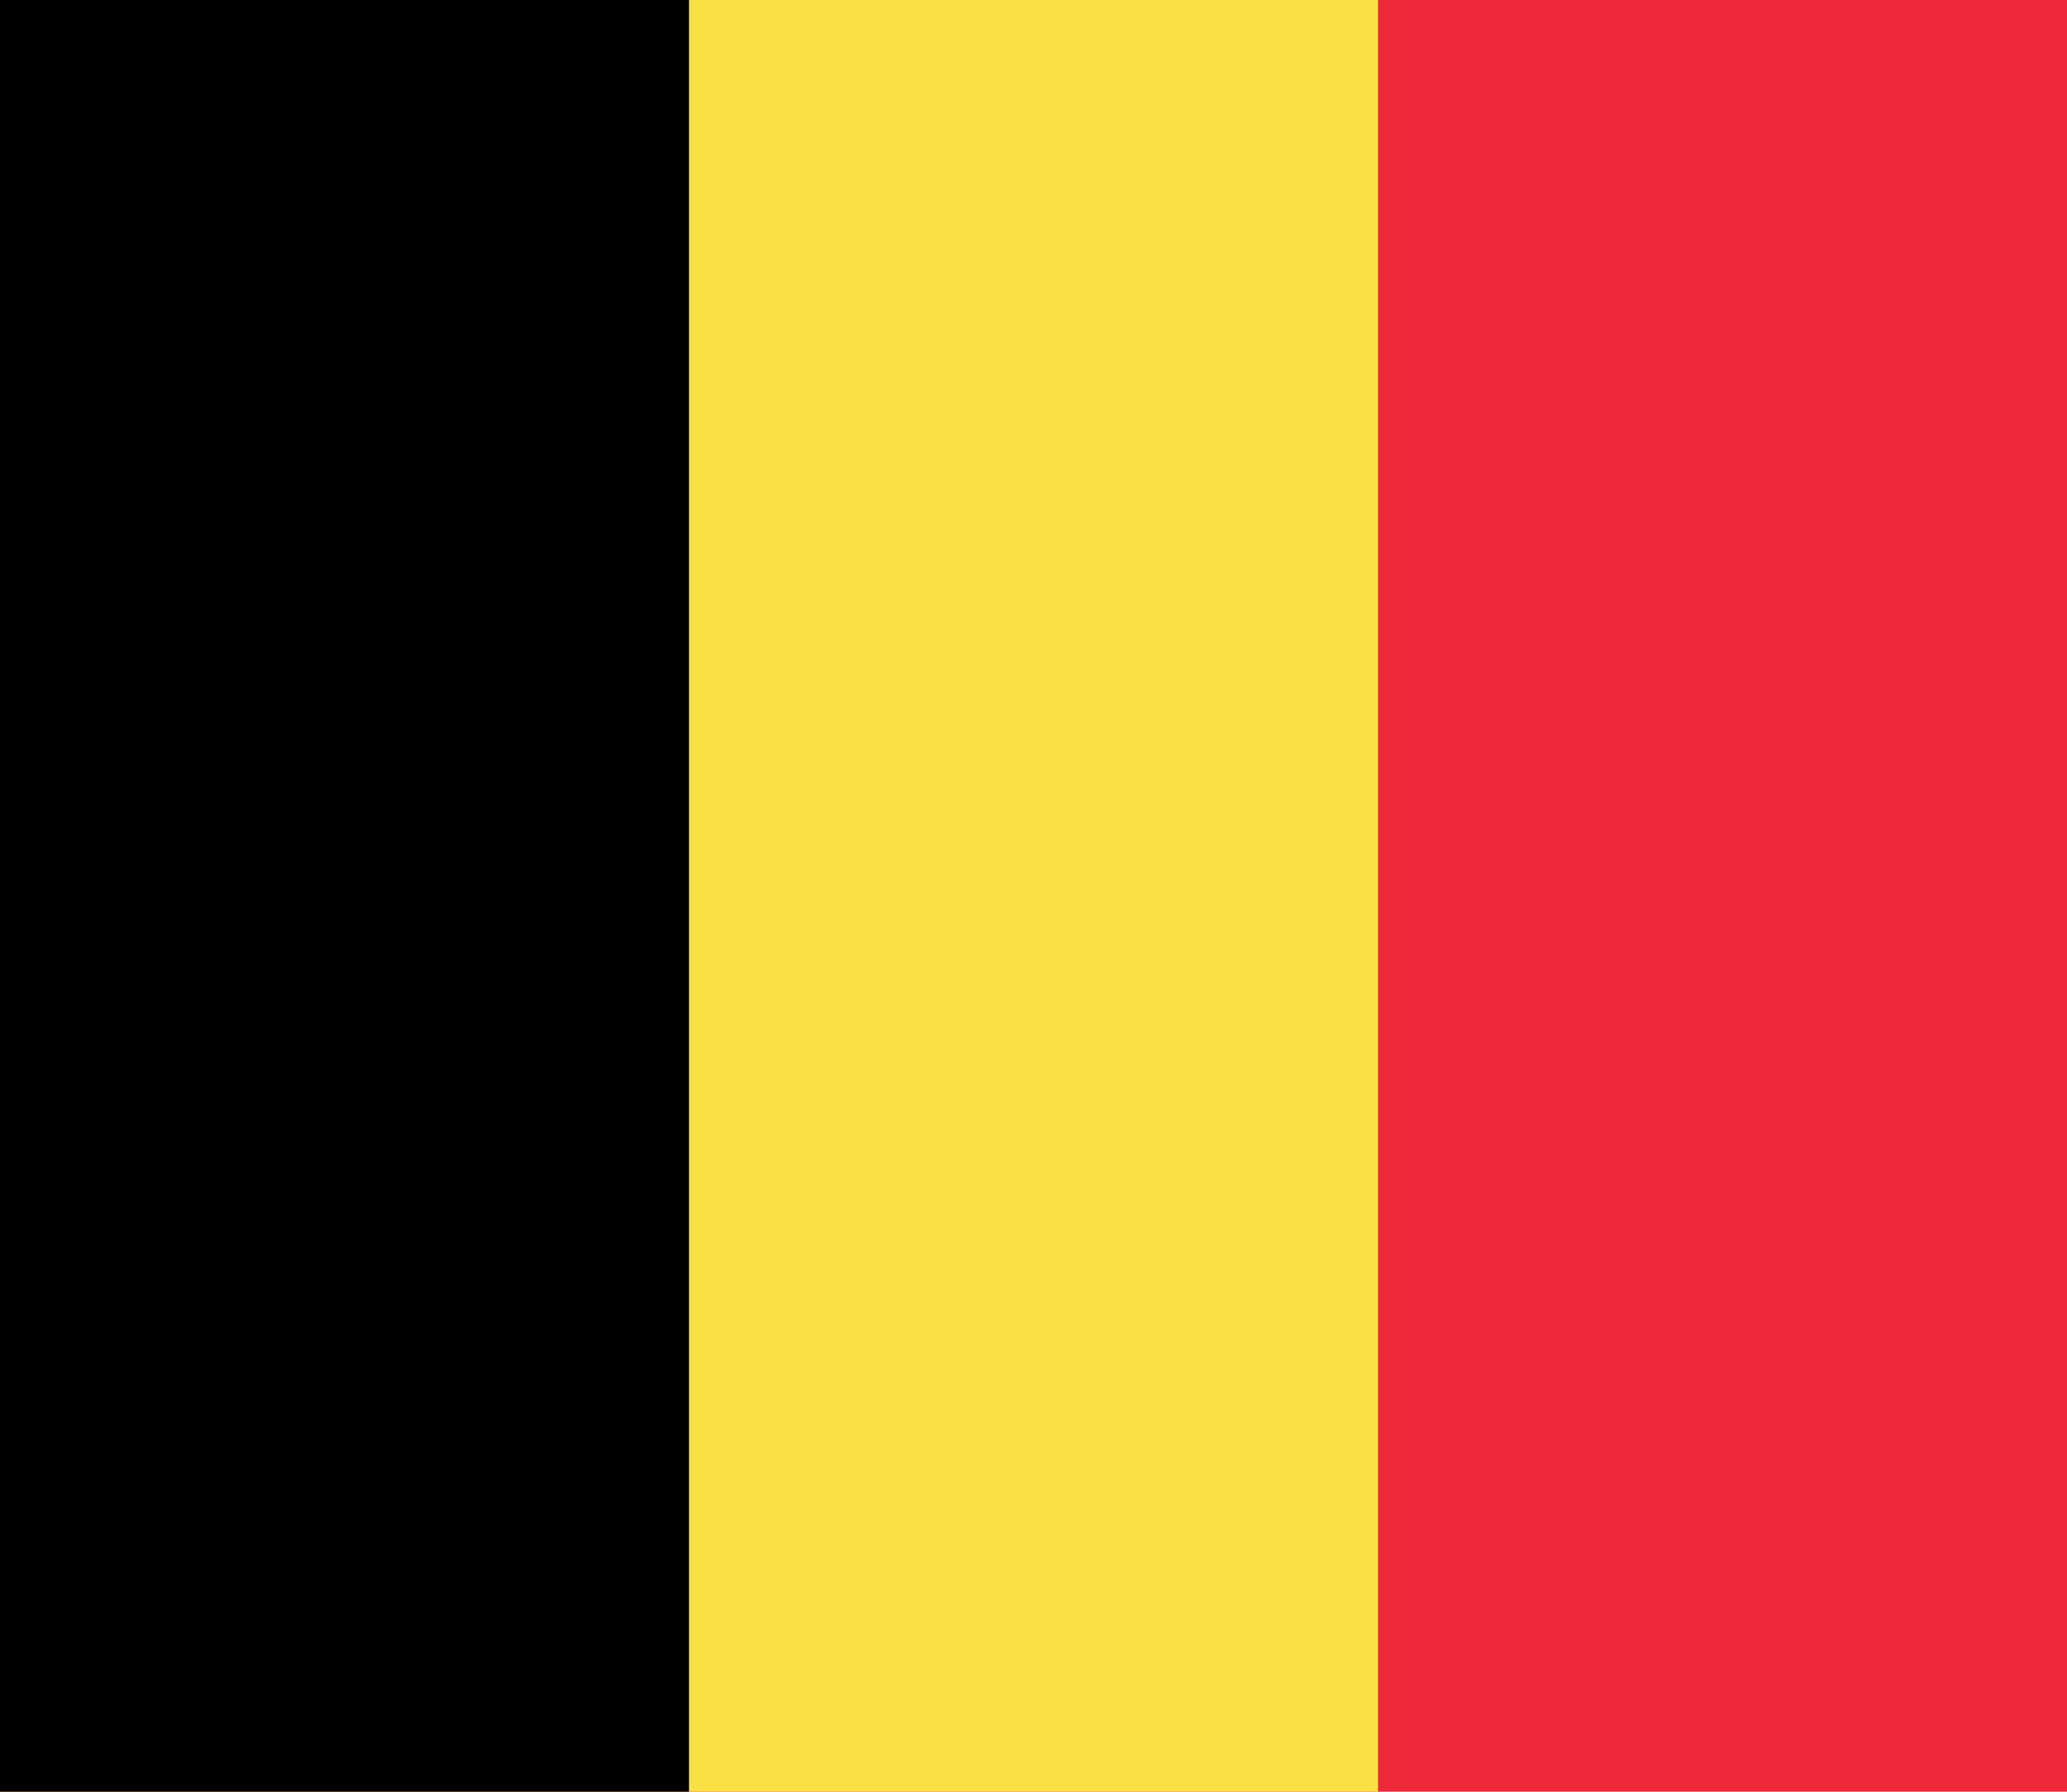
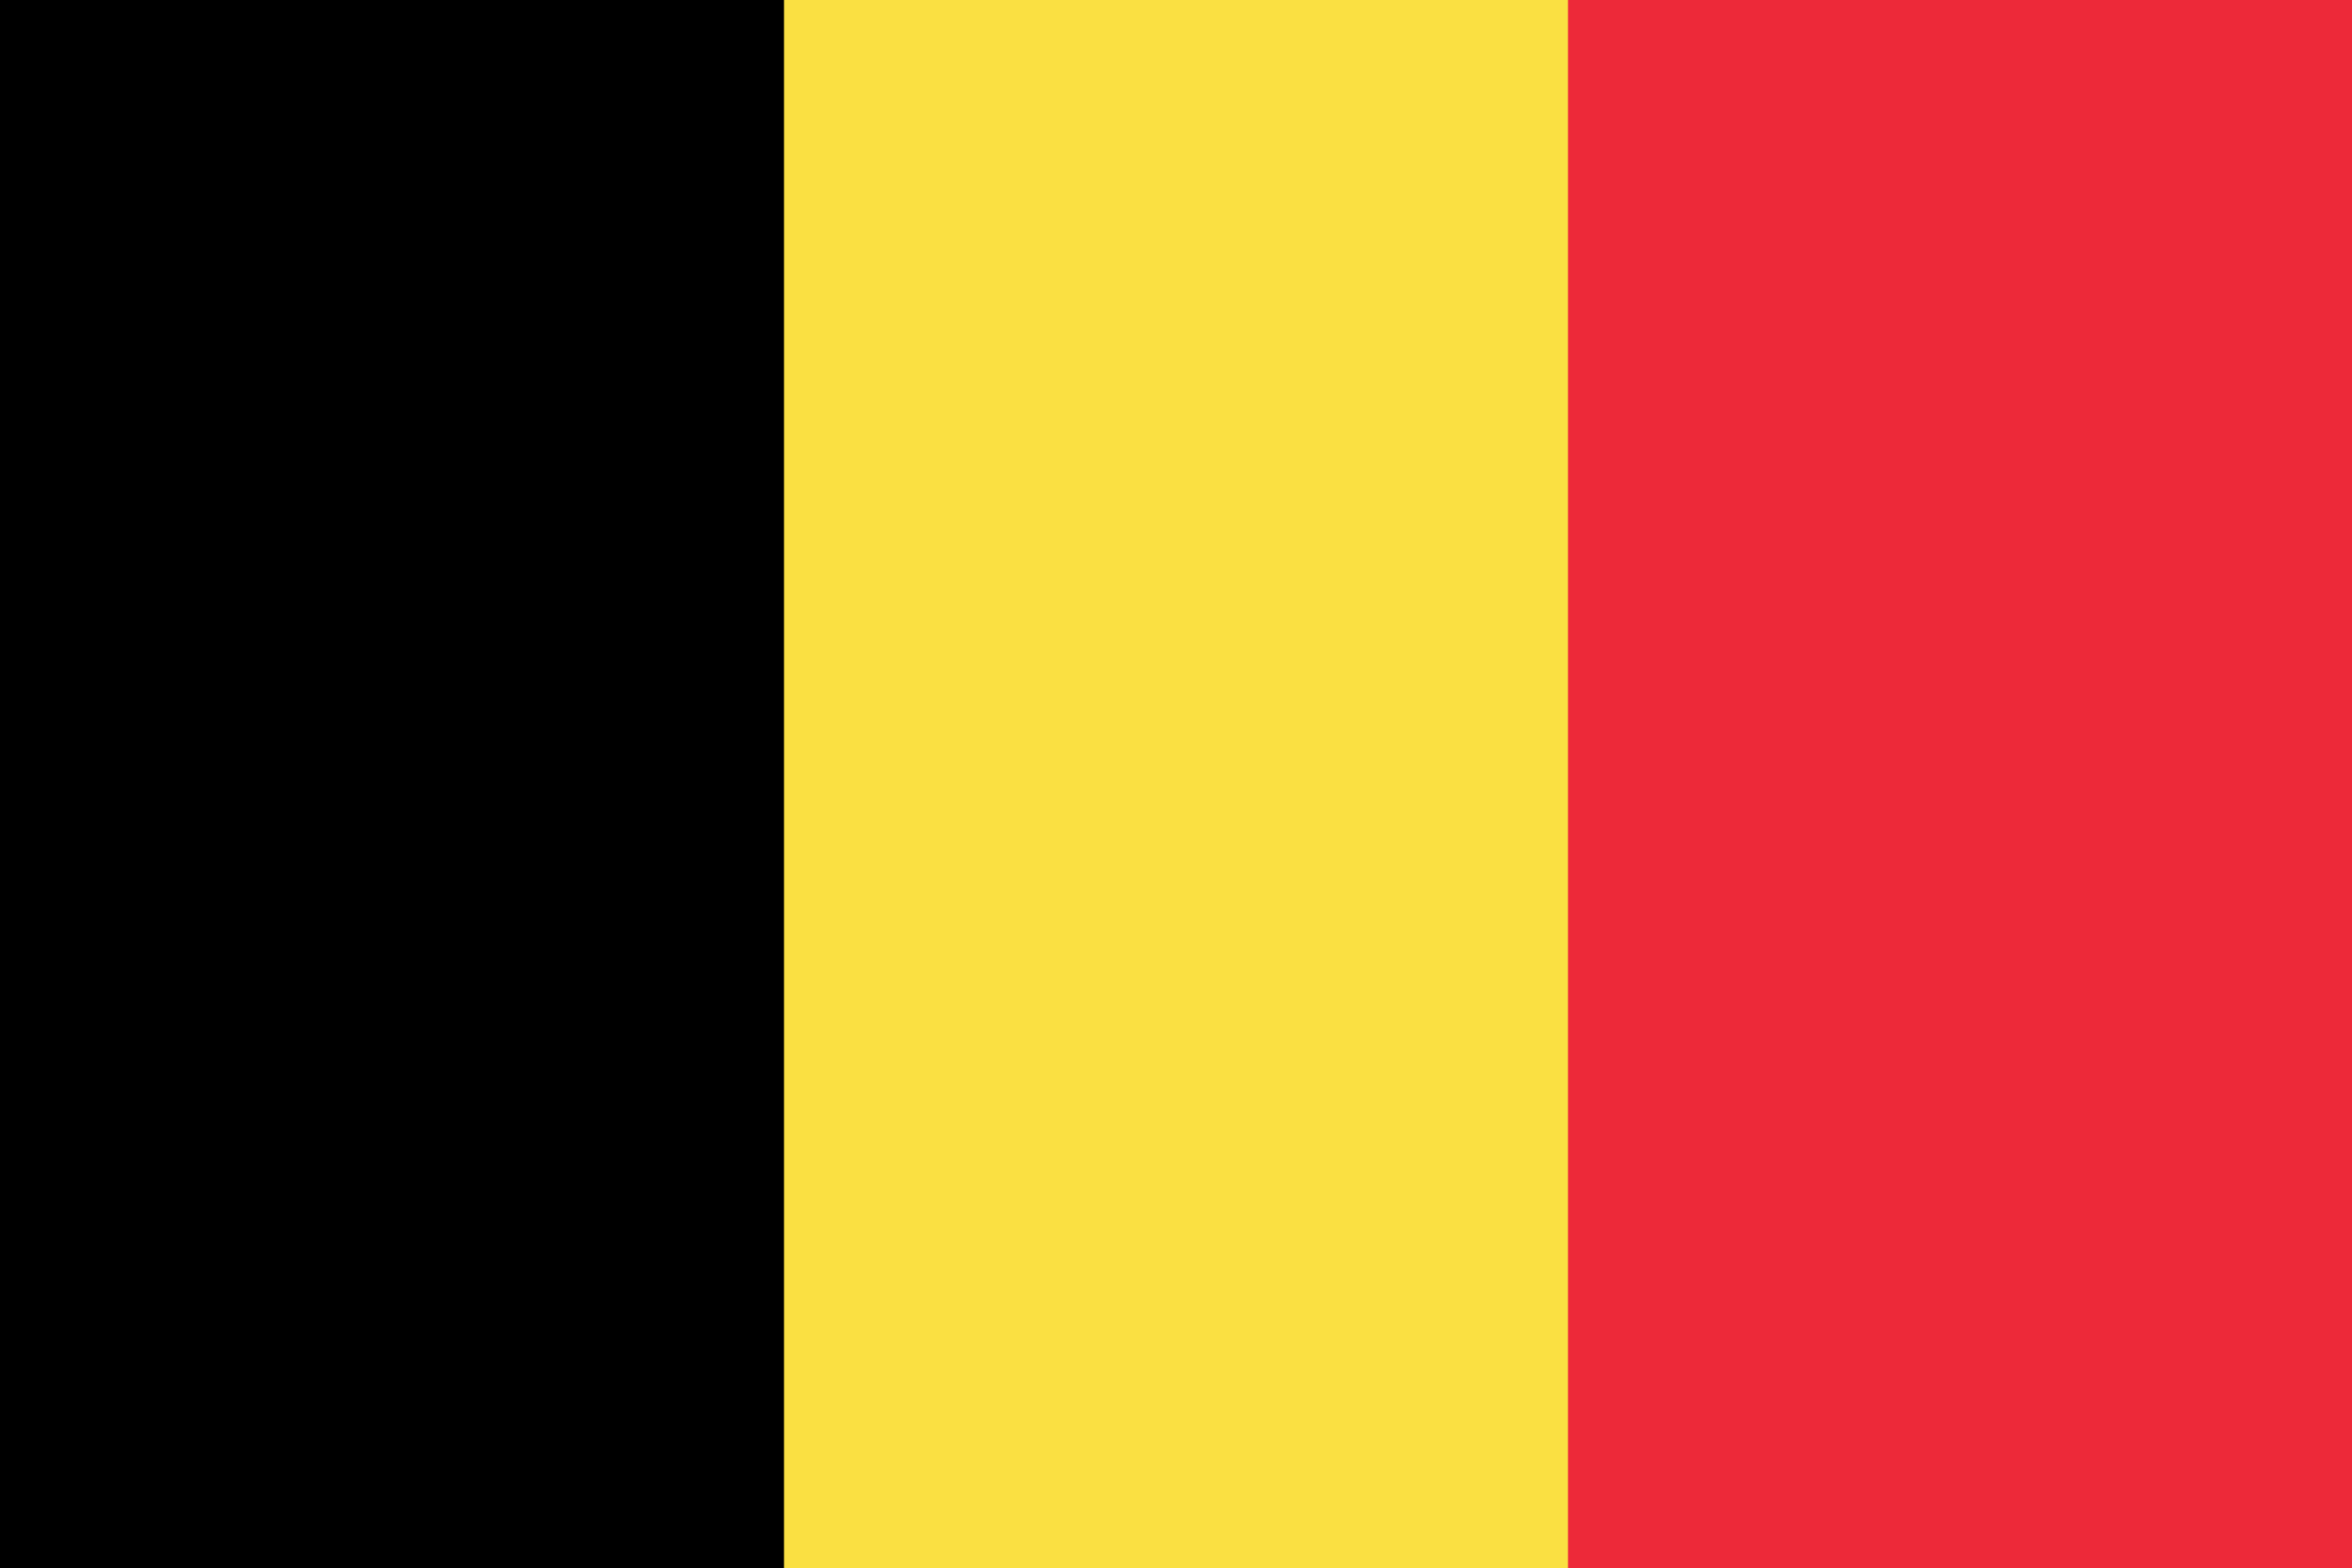
- <svg xmlns="http://www.w3.org/2000/svg" width="900" height="780" version="1.1" id="svg8">
+ <svg xmlns="http://www.w3.org/2000/svg" width="900" height="600" version="1.1" id="svg8">
  <defs id="defs12" />
  <path d="M0 0h900v780H0z" id="path2" fill="#ed2939" />
  <path d="M0 0h600v780H0z" id="path4" fill="#fae042" />
  <path d="M0 0h300v780H0z" id="path6" />
</svg>
